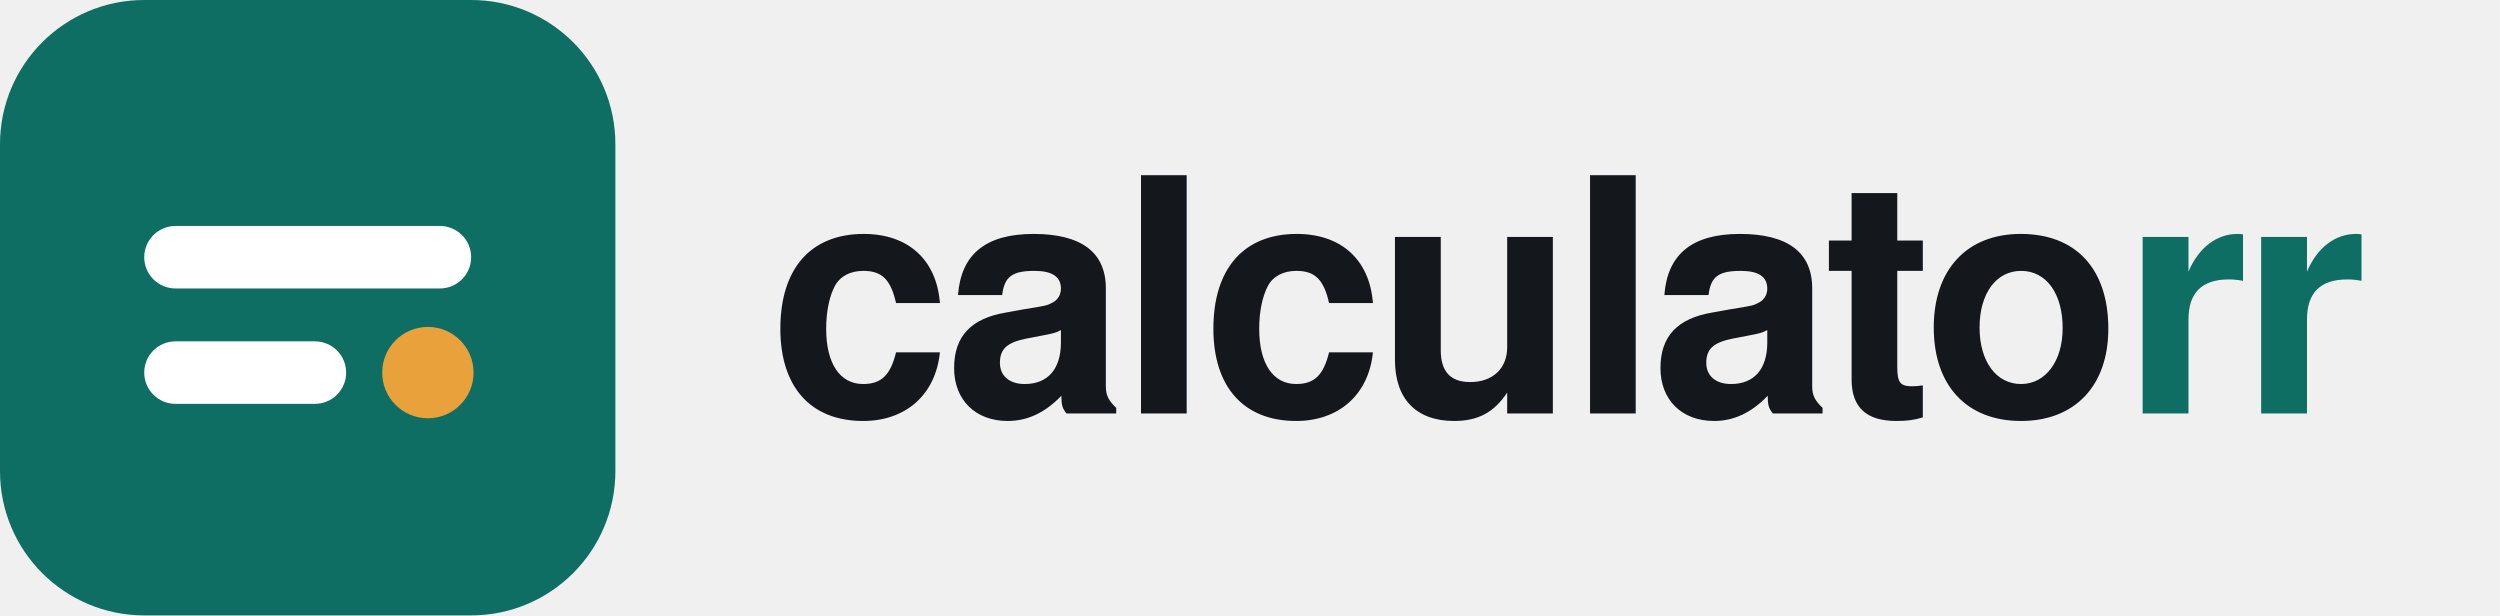
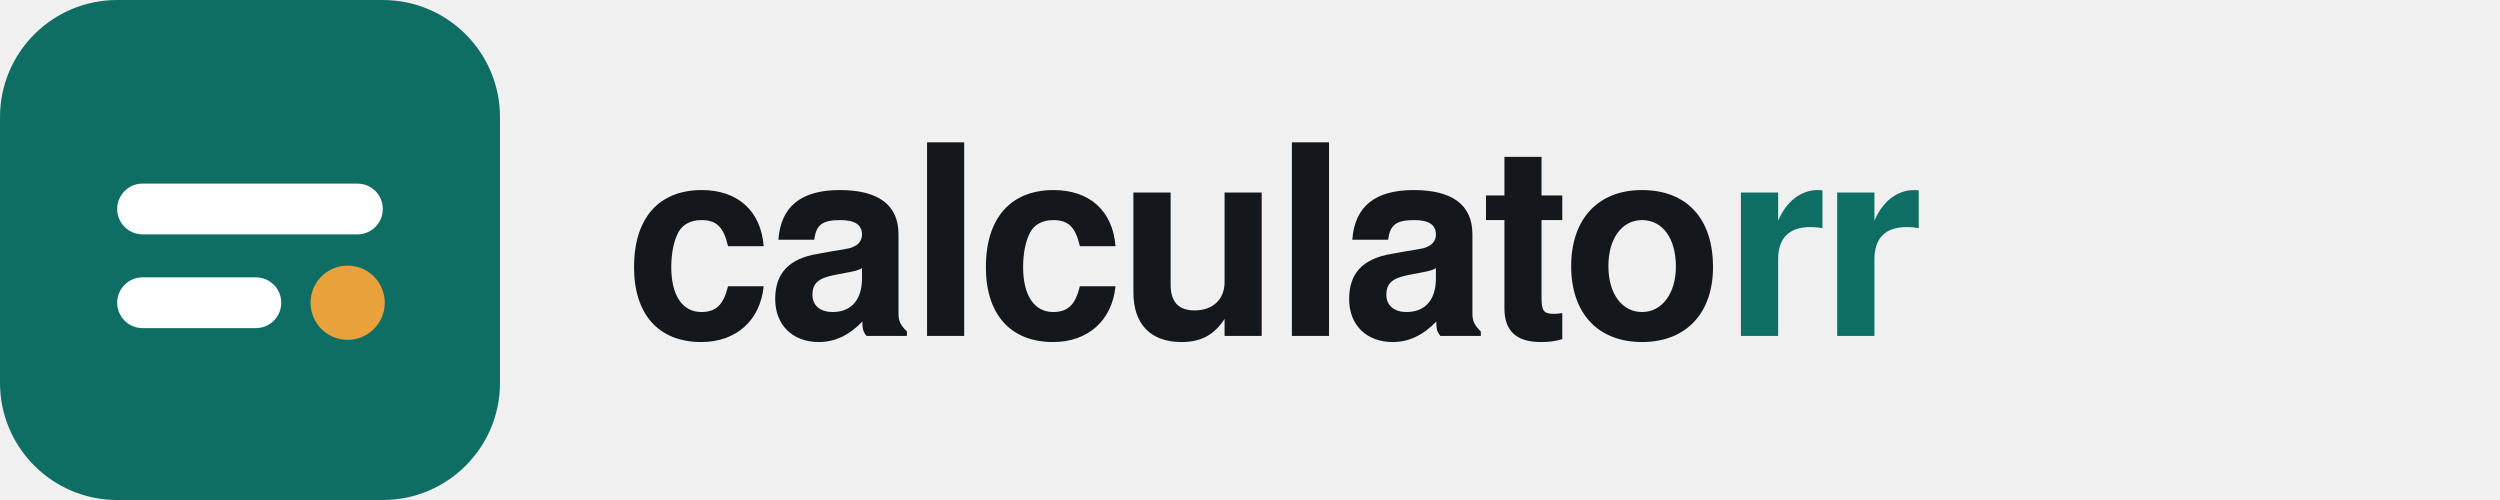
- <svg xmlns="http://www.w3.org/2000/svg" viewBox="0 0 260 64" width="260" height="64" role="img" aria-label="calculatorr">
+ <svg xmlns="http://www.w3.org/2000/svg" viewBox="0 0 320 64" width="320" height="64" role="img" aria-label="calculatorr">
  <rect width="64" height="64" rx="15" fill="#0E6E63" />
  <rect x="15" y="23.5" width="34" height="6.5" rx="3.25" fill="#FFFFFF" />
  <rect x="15" y="35.5" width="21" height="6.5" rx="3.25" fill="#FFFFFF" />
  <circle cx="44.5" cy="38.75" r="4.75" fill="#E9A23B" />
  <text x="80" y="43" font-family="'Space Grotesk', 'Helvetica Neue', Helvetica, sans-serif" font-size="34" font-weight="700" letter-spacing="-0.8" fill="#14181D">calculato<tspan fill="#0E6E63">rr</tspan>
  </text>
</svg>
